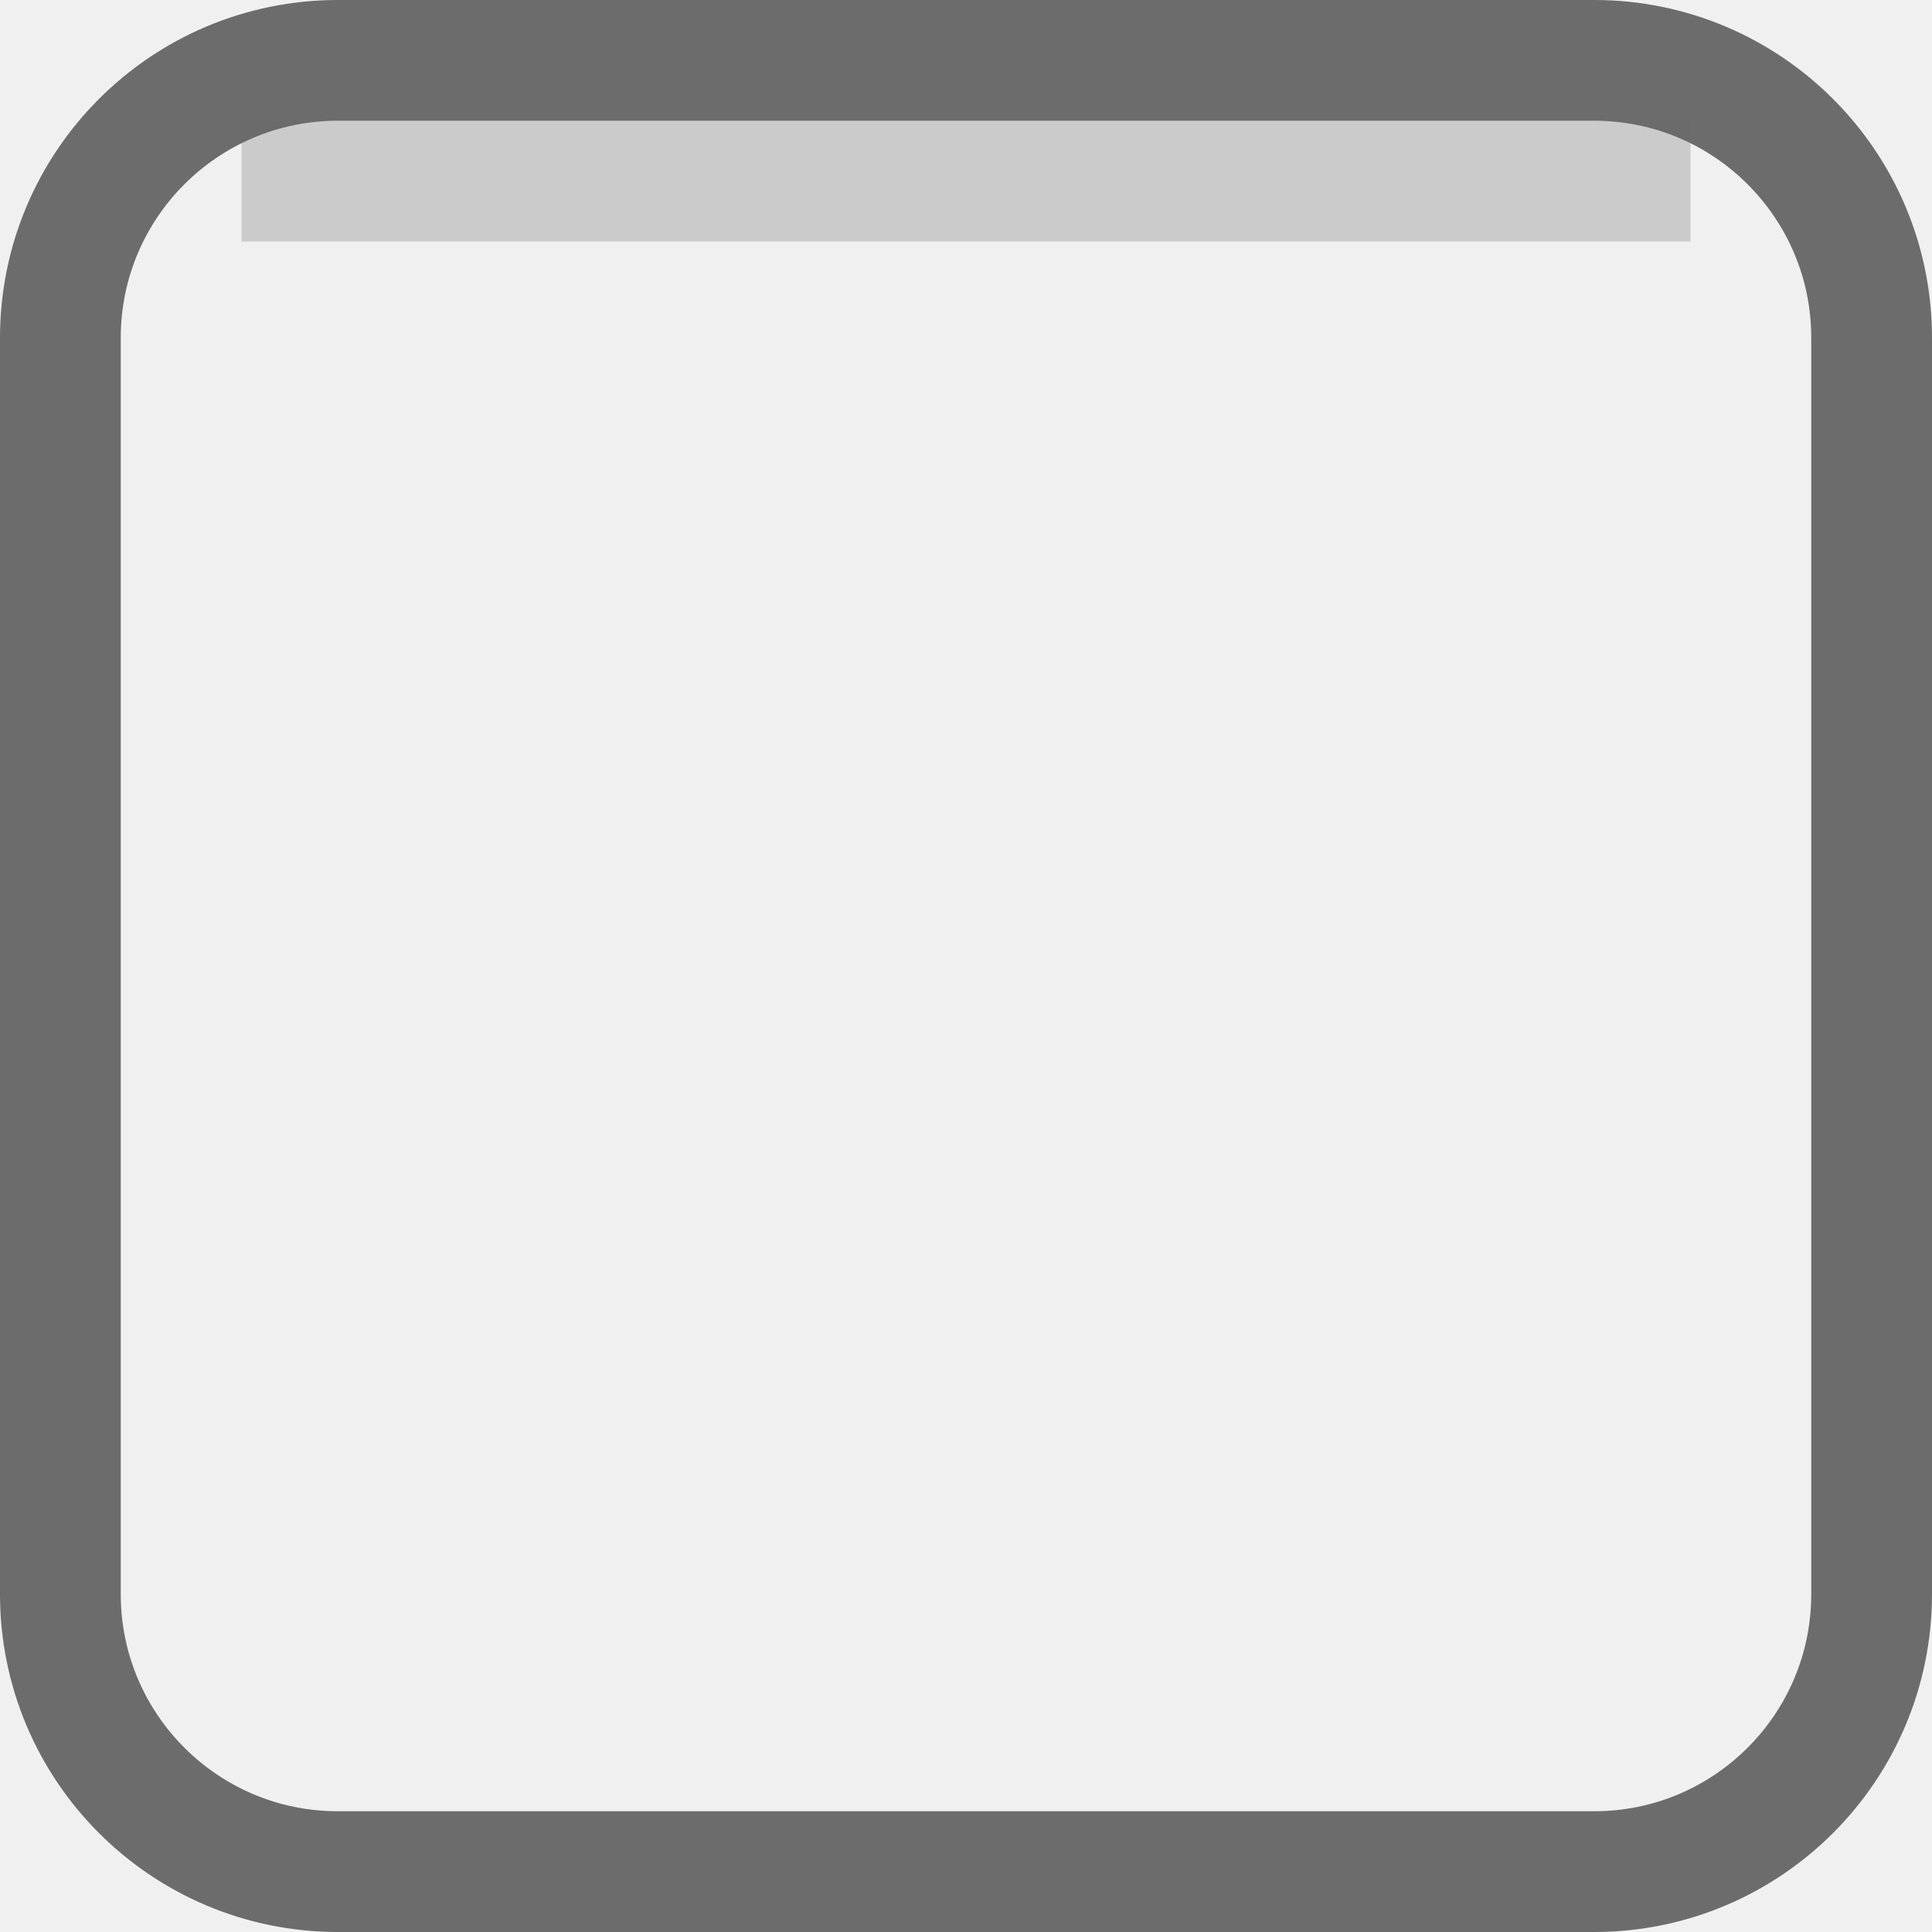
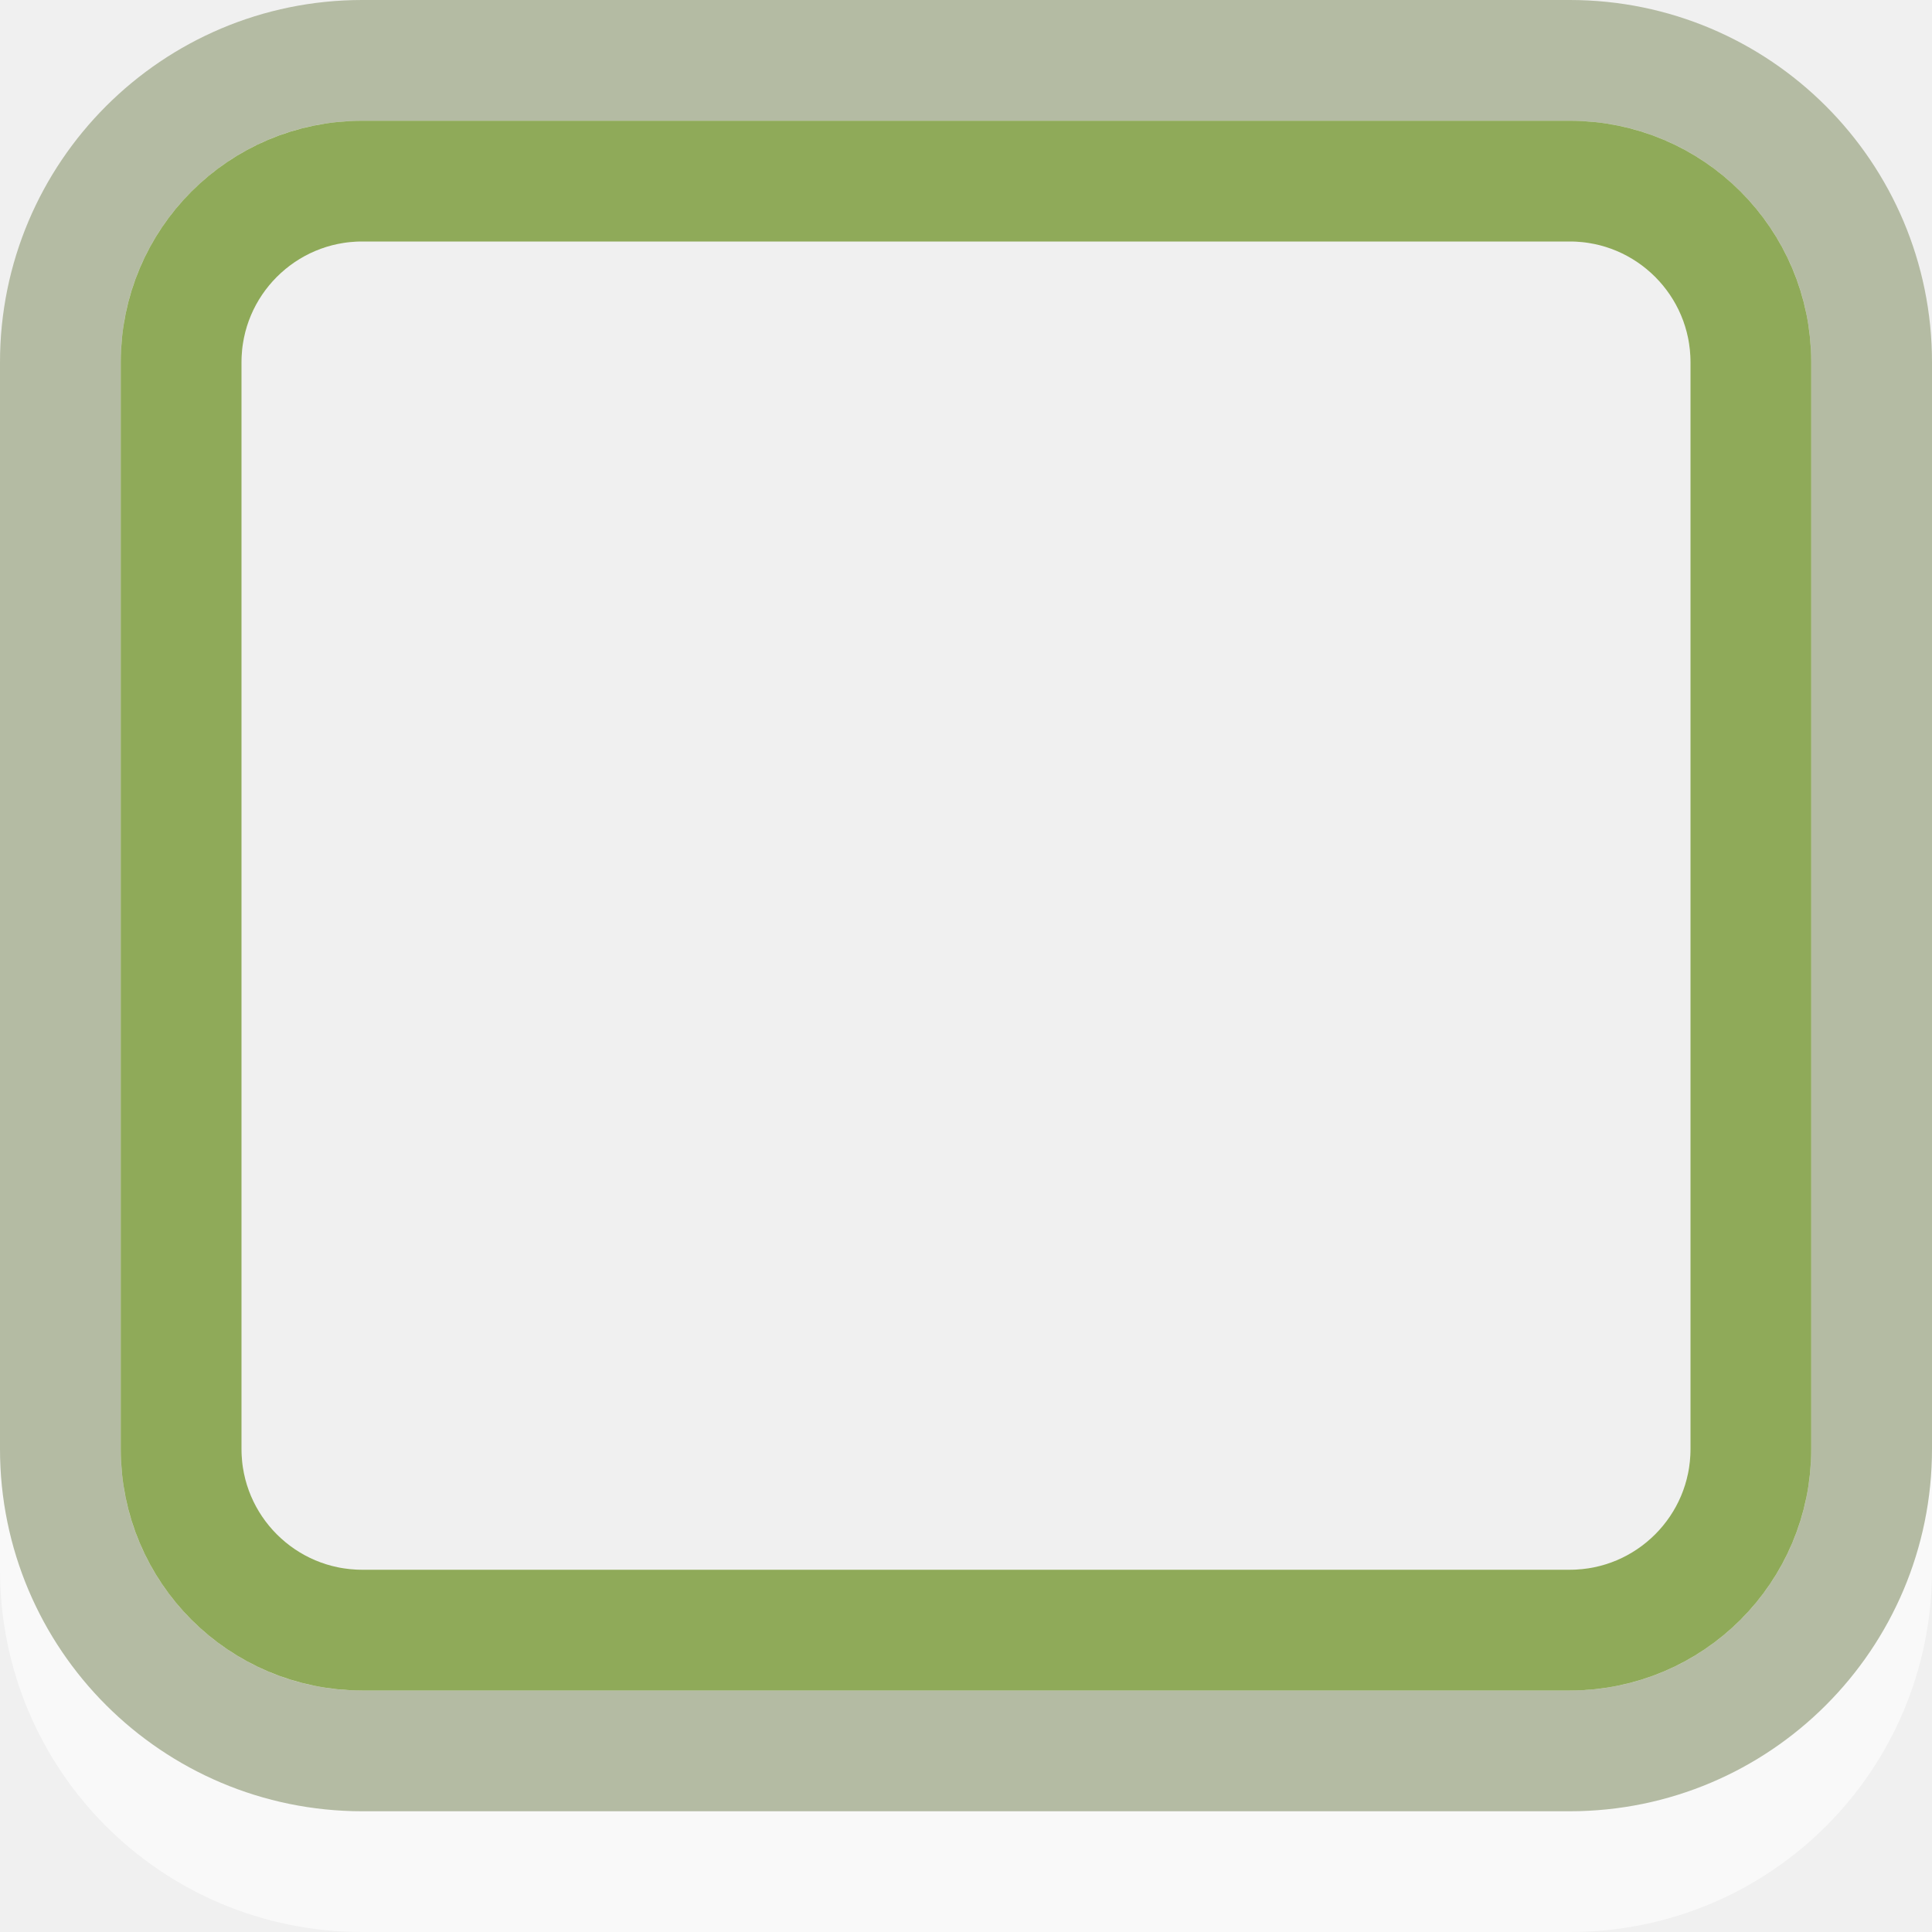
- <svg xmlns="http://www.w3.org/2000/svg" width="16px" height="16px" id="svg12251" version="1.1">
-   <defs id="defs12253" />
+ <svg xmlns="http://www.w3.org/2000/svg" version="1.1" id="svg33222" height="16px" width="16px">
+   <defs id="defs33224">
+     <linearGradient id="linearGradient3837">
+       <stop style="stop-color:#ffffff;stop-opacity:1;" offset="0" id="stop3839" />
+       <stop style="stop-color:#ffffff;stop-opacity:0;" offset="1" id="stop3841" />
+     </linearGradient>
+   </defs>
  <g id="layer1">
-     <rect style="fill:#ffffff;fill-opacity:0;stroke:#6c6c6c;stroke-width:1;stroke-linecap:butt;stroke-miterlimit:4;stroke-opacity:1;stroke-dasharray:none;stroke-dashoffset:0;display:inline;enable-background:new" id="rect5836" width="15" height="15" x="0.5" y="-15.5" rx="2.298" ry="2.298" transform="scale(1,-1)" />
-     <rect transform="matrix(0,1,-1,0,0,0)" style="opacity:1;fill:#6c6c6c;fill-opacity:0.275;stroke:none;display:inline;enable-background:new" id="rect6042" width="1" height="12" x="1" y="-14" />
+     <path style="color:#000000;fill:none;stroke:#ffffff;stroke-width:1;stroke-miterlimit:4;stroke-opacity:1;marker:none;visibility:visible;display:inline;overflow:visible;enable-background:accumulate;opacity:0.6" d="m 15.5,4 0,9 c 0,1.385 -1.115,2.5 -2.5,2.5 l -10,0 c -1.385,0 -2.5,-1.115 -2.5,-2.5 L 0.5,4" id="rect17861-5" />
+     <rect ry="2.5" rx="2.5" y="0.5" x="0.5" height="14" width="15" id="rect17861" style="color:#000000;fill:none;stroke:#b4bba3;stroke-width:1;stroke-miterlimit:4;stroke-opacity:1;stroke-dasharray:none;marker:none;visibility:visible;display:inline;overflow:visible;enable-background:accumulate" />
+     <rect ry="1.5" rx="1.5" y="1.5" x="1.5" height="12" width="13" id="rect17861-6" style="color:#000000;fill:none;stroke:#779933;stroke-width:1;stroke-miterlimit:4;stroke-opacity:1;stroke-dasharray:none;marker:none;visibility:visible;display:inline;overflow:visible;enable-background:accumulate;opacity:0.8" />
  </g>
</svg>
